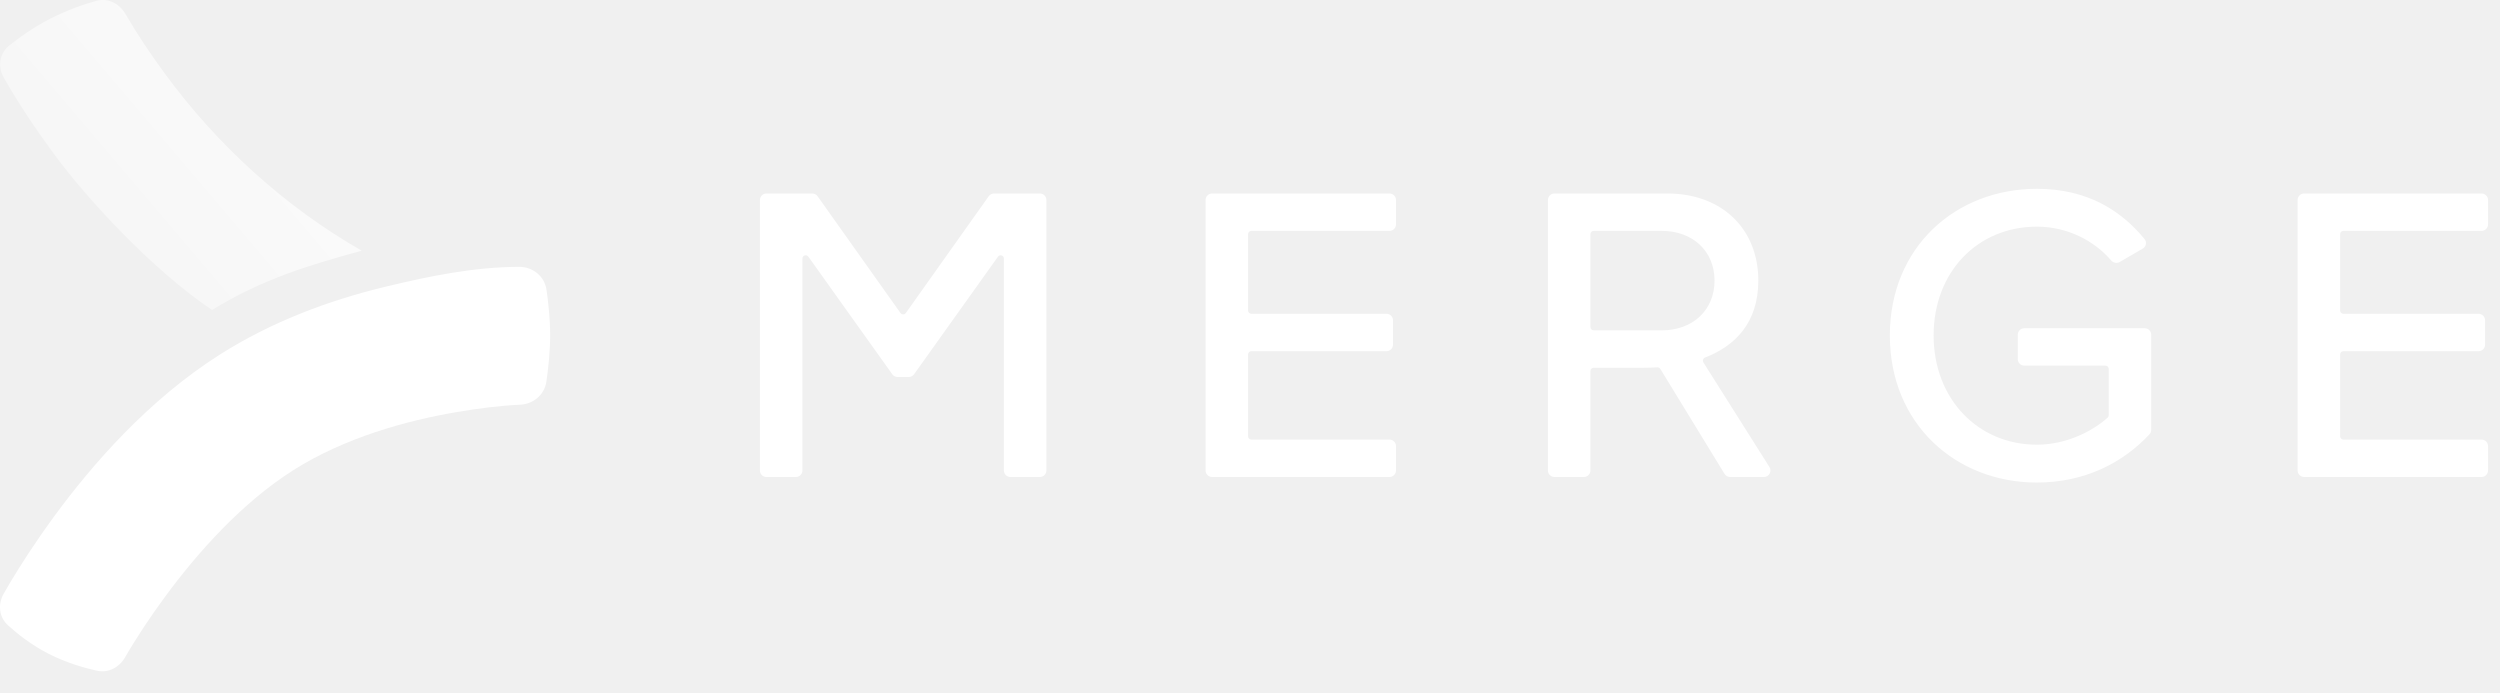
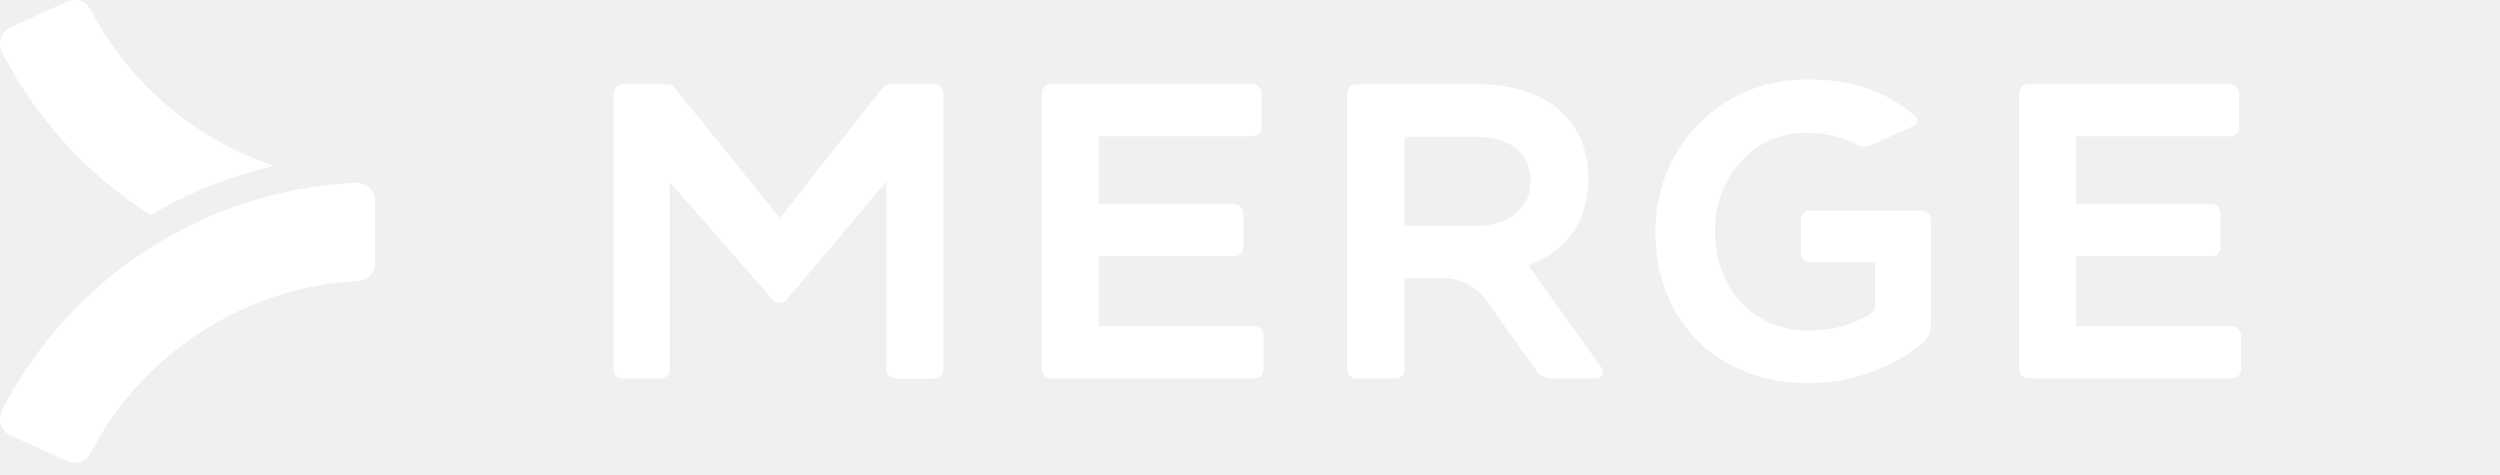
- <svg xmlns="http://www.w3.org/2000/svg" width="65" height="18" viewBox="0 0 65 18" fill="none">
-   <g clip-path="url(#clip0_144_1947)">
-     <path d="M0.23 1.193C-0.013 1.393 -0.062 1.734 0.093 2.008C0.487 2.705 0.938 3.37 1.411 4.015C2.236 5.139 3.946 7.008 5.513 8.059C6.841 7.244 8.062 6.888 9.403 6.518C7.392 5.363 5.654 3.779 4.282 1.909C3.916 1.41 3.568 0.893 3.258 0.357C3.103 0.091 2.805 -0.059 2.507 0.022C2.194 0.107 1.764 0.252 1.301 0.489C0.845 0.724 0.481 0.988 0.23 1.193Z" fill="url(#paint0_linear_144_1947)" />
-     <path d="M10.054 7.447C8.508 7.818 7.044 8.379 5.724 9.214C3.851 10.4 2.383 12.097 1.412 13.421C0.917 14.096 0.531 14.701 0.267 15.141C0.219 15.222 0.155 15.332 0.093 15.442C-0.059 15.711 -0.026 16.046 0.203 16.253C0.451 16.48 0.817 16.77 1.261 16.997C1.717 17.23 2.185 17.365 2.521 17.439C2.813 17.504 3.099 17.354 3.249 17.095C3.562 16.553 3.913 16.032 4.283 15.527C5.135 14.366 6.293 13.069 7.628 12.223C8.954 11.384 10.55 10.938 11.885 10.712C12.427 10.62 12.976 10.548 13.526 10.522C13.866 10.506 14.155 10.265 14.205 9.928C14.254 9.592 14.304 9.148 14.304 8.718C14.304 8.298 14.257 7.865 14.208 7.531C14.158 7.183 13.854 6.938 13.502 6.938C12.336 6.94 11.183 7.176 10.054 7.447Z" fill="white" />
-     <path d="M49.136 8.722C49.136 11.021 50.849 12.546 52.959 12.546C54.183 12.546 55.183 12.047 55.888 11.29C55.917 11.259 55.932 11.218 55.932 11.177V8.703C55.932 8.61 55.856 8.534 55.763 8.534H52.632C52.538 8.534 52.462 8.61 52.462 8.703V9.337C52.462 9.431 52.538 9.506 52.632 9.506H54.743C54.789 9.506 54.827 9.544 54.827 9.591V10.796C54.827 10.819 54.817 10.842 54.8 10.857C54.439 11.184 53.757 11.562 52.959 11.562C51.423 11.562 50.274 10.368 50.274 8.722C50.274 7.064 51.423 5.893 52.959 5.893C53.76 5.893 54.456 6.265 54.888 6.769C54.943 6.835 55.038 6.855 55.112 6.812L55.712 6.463C55.8 6.413 55.824 6.296 55.76 6.218C55.144 5.464 54.256 4.909 52.959 4.909C50.849 4.909 49.136 6.423 49.136 8.722Z" fill="white" />
-     <path d="M26.101 12.232C26.101 12.326 26.177 12.402 26.271 12.402H27.037C27.131 12.402 27.206 12.326 27.206 12.232V5.2C27.206 5.107 27.131 5.031 27.037 5.031H25.845C25.791 5.031 25.739 5.057 25.707 5.102L23.551 8.139C23.517 8.186 23.447 8.186 23.413 8.139L21.257 5.102C21.225 5.057 21.174 5.031 21.119 5.031H19.927C19.834 5.031 19.758 5.107 19.758 5.2V12.232C19.758 12.326 19.834 12.402 19.927 12.402H20.694C20.787 12.402 20.863 12.326 20.863 12.232V6.722C20.863 6.64 20.969 6.606 21.017 6.673L23.199 9.731C23.231 9.776 23.282 9.802 23.337 9.802H23.627C23.682 9.802 23.733 9.776 23.765 9.731L25.948 6.673C25.995 6.606 26.101 6.64 26.101 6.722V12.232Z" fill="white" />
-     <path d="M31.345 12.232C31.345 12.326 31.421 12.402 31.514 12.402H36.126C36.22 12.402 36.296 12.326 36.296 12.232V11.599C36.296 11.505 36.22 11.429 36.126 11.429H32.535C32.488 11.429 32.45 11.392 32.45 11.345V9.215C32.45 9.169 32.488 9.131 32.535 9.131H36.049C36.142 9.131 36.218 9.055 36.218 8.961V8.328C36.218 8.234 36.142 8.158 36.049 8.158H32.535C32.488 8.158 32.45 8.12 32.45 8.074V6.088C32.45 6.041 32.488 6.003 32.535 6.003H36.126C36.22 6.003 36.296 5.927 36.296 5.834V5.2C36.296 5.107 36.22 5.031 36.126 5.031H31.514C31.421 5.031 31.345 5.107 31.345 5.2V12.232Z" fill="white" />
-     <path fill-rule="evenodd" clip-rule="evenodd" d="M43.352 5.031C44.755 5.031 45.716 5.937 45.716 7.296C45.716 8.403 45.1 8.998 44.331 9.296C44.28 9.316 44.259 9.377 44.288 9.423L46.005 12.142C46.077 12.255 45.995 12.402 45.862 12.402H44.982C44.923 12.402 44.869 12.371 44.838 12.321L43.168 9.591C43.151 9.564 43.121 9.549 43.09 9.551C42.968 9.558 42.849 9.562 42.733 9.562H41.436C41.389 9.562 41.351 9.6 41.351 9.646V12.232C41.351 12.326 41.275 12.402 41.182 12.402H40.416C40.322 12.402 40.246 12.326 40.246 12.232V5.2C40.246 5.107 40.322 5.031 40.416 5.031H43.352ZM43.208 8.589C44.004 8.589 44.578 8.07 44.578 7.296C44.578 6.523 44.004 6.003 43.208 6.003H41.436C41.389 6.003 41.351 6.041 41.351 6.088V8.505C41.351 8.551 41.389 8.589 41.436 8.589H43.208Z" fill="white" />
-     <path d="M64.689 12.232C64.689 12.326 64.613 12.402 64.52 12.402H59.907C59.814 12.402 59.738 12.326 59.738 12.232V5.2C59.738 5.107 59.814 5.031 59.907 5.031H64.52C64.613 5.031 64.689 5.107 64.689 5.2V5.834C64.689 5.927 64.613 6.003 64.52 6.003H60.928C60.881 6.003 60.843 6.041 60.843 6.088V8.074C60.843 8.12 60.881 8.158 60.928 8.158H64.442C64.536 8.158 64.612 8.234 64.612 8.328V8.961C64.612 9.055 64.536 9.131 64.442 9.131H60.928C60.881 9.131 60.843 9.169 60.843 9.215V11.345C60.843 11.392 60.881 11.429 60.928 11.429H64.52C64.613 11.429 64.689 11.505 64.689 11.599V12.232Z" fill="white" />
-   </g>
-   <defs>
-     <linearGradient id="paint0_linear_144_1947" x1="14.672" y1="2.692" x2="-0.369" y2="15.464" gradientUnits="userSpaceOnUse">
-       <stop stop-color="white" />
-       <stop offset="1" stop-color="white" stop-opacity="0" />
-     </linearGradient>
-     <clipPath id="clip0_144_1947">
-       <rect width="64.909" height="17.454" fill="white" />
-     </clipPath>
-   </defs>
+ <svg xmlns="http://www.w3.org/2000/svg" width="174" height="33" viewBox="0 0 174 33" fill="none">
+   <path d="M76.466 17.836H85.897C86.245 17.836 86.531 17.551 86.531 17.202V14.836C86.531 14.487 86.245 14.202 85.897 14.202H76.466V9.489H87.178C87.527 9.489 87.812 9.204 87.812 8.855V6.489C87.812 6.141 87.527 5.855 87.178 5.855H73.142C72.793 5.855 72.508 6.141 72.508 6.489V25.707C72.508 26.056 72.793 26.341 73.142 26.341H87.317C87.666 26.341 87.951 26.056 87.951 25.707V23.341C87.951 22.992 87.666 22.707 87.317 22.707H76.472V17.83L76.466 17.836Z" fill="white" />
+   <path d="M144.488 22.713V17.836H153.919C154.268 17.836 154.553 17.551 154.553 17.202V14.836C154.553 14.487 154.268 14.202 153.919 14.202H144.488V9.489H155.2C155.549 9.489 155.834 9.204 155.834 8.855V6.489C155.834 6.141 155.549 5.855 155.2 5.855H141.164C140.815 5.855 140.53 6.141 140.53 6.489V25.707C140.53 26.056 140.815 26.341 141.164 26.341H155.339C155.688 26.341 155.974 26.056 155.974 25.707V23.341C155.974 22.992 155.688 22.707 155.339 22.707H144.494L144.488 22.713Z" fill="white" />
+   <path d="M125.968 18.248H130.515V21.128C130.515 21.432 130.369 21.73 130.109 21.889C128.942 22.618 127.484 23.011 125.923 23.011C122.061 23.011 119.365 20.17 119.365 16.047C119.365 12.236 122.112 9.248 125.619 9.248C127.167 9.248 128.308 9.553 129.317 10.092C129.596 10.244 129.938 10.244 130.23 10.111L133.16 8.773C133.458 8.633 133.509 8.227 133.249 8.024C132.913 7.764 132.501 7.447 132.221 7.27C130.331 6.045 128.346 5.525 125.727 5.525C119.835 5.525 115.211 10.168 115.211 16.098V16.149C115.211 22.345 119.568 26.665 125.809 26.665C129.393 26.665 132.006 25.301 133.699 23.988C133.731 23.963 133.769 23.931 133.813 23.893C134.175 23.595 134.391 23.151 134.391 22.682V15.293C134.391 14.944 134.105 14.659 133.756 14.659H125.968C125.619 14.659 125.334 14.944 125.334 15.293V17.608C125.334 17.956 125.619 18.242 125.968 18.242V18.248Z" fill="white" />
+   <path d="M54.28 15.166L46.935 6.096C46.815 5.95 46.631 5.862 46.441 5.862H43.339C42.99 5.862 42.705 6.147 42.705 6.496V25.713C42.705 26.062 42.99 26.348 43.339 26.348H45.978C46.327 26.348 46.612 26.062 46.612 25.713V12.673L53.792 20.861C54.045 21.153 54.502 21.147 54.756 20.855L61.7 12.623V25.72C61.7 26.068 61.986 26.354 62.335 26.354H65.03C65.379 26.354 65.665 26.068 65.665 25.72V6.496C65.665 6.147 65.379 5.862 65.03 5.862H61.935C61.739 5.862 61.555 5.95 61.441 6.103L54.286 15.166H54.28Z" fill="white" />
+   <path d="M106.547 18.718C106.49 18.635 106.433 18.559 106.363 18.483C109.072 17.468 110.549 15.356 110.549 12.42C110.549 10.58 109.972 9.071 108.843 7.942C107.48 6.578 105.425 5.862 102.894 5.862H94.402C94.053 5.862 93.767 6.147 93.767 6.496V25.713C93.767 26.062 94.053 26.348 94.402 26.348H97.123C97.472 26.348 97.757 26.062 97.757 25.713V19.339H100.357C101.581 19.339 102.742 19.935 103.452 20.931L106.941 25.815C107.182 26.151 107.562 26.348 107.974 26.348H111.076C111.463 26.348 111.685 25.91 111.463 25.593L106.547 18.718ZM102.647 15.73H97.757V9.521H102.621C105.139 9.521 106.528 10.612 106.528 12.642C106.528 14.519 105.006 15.73 102.647 15.73Z" fill="white" />
+   <path d="M19.079 11.544C16.041 12.248 13.136 13.408 10.472 14.962C6.146 12.216 2.55 8.341 0.147 3.641C-0.183 2.994 0.083 2.195 0.749 1.897L4.662 0.115C5.271 -0.164 5.994 0.083 6.305 0.673C9.02 5.874 13.643 9.736 19.079 11.544Z" fill="white" />
+   <path d="M4.662 32.093L0.743 30.311C0.083 30.006 -0.19 29.214 0.14 28.567C4.897 19.275 14.334 13.199 24.761 12.717C25.491 12.685 26.1 13.262 26.1 13.986V18.292C26.1 18.964 25.579 19.516 24.907 19.554C17.049 19.973 9.939 24.552 6.299 31.535C5.988 32.131 5.265 32.372 4.656 32.093H4.662Z" fill="white" />
</svg>
